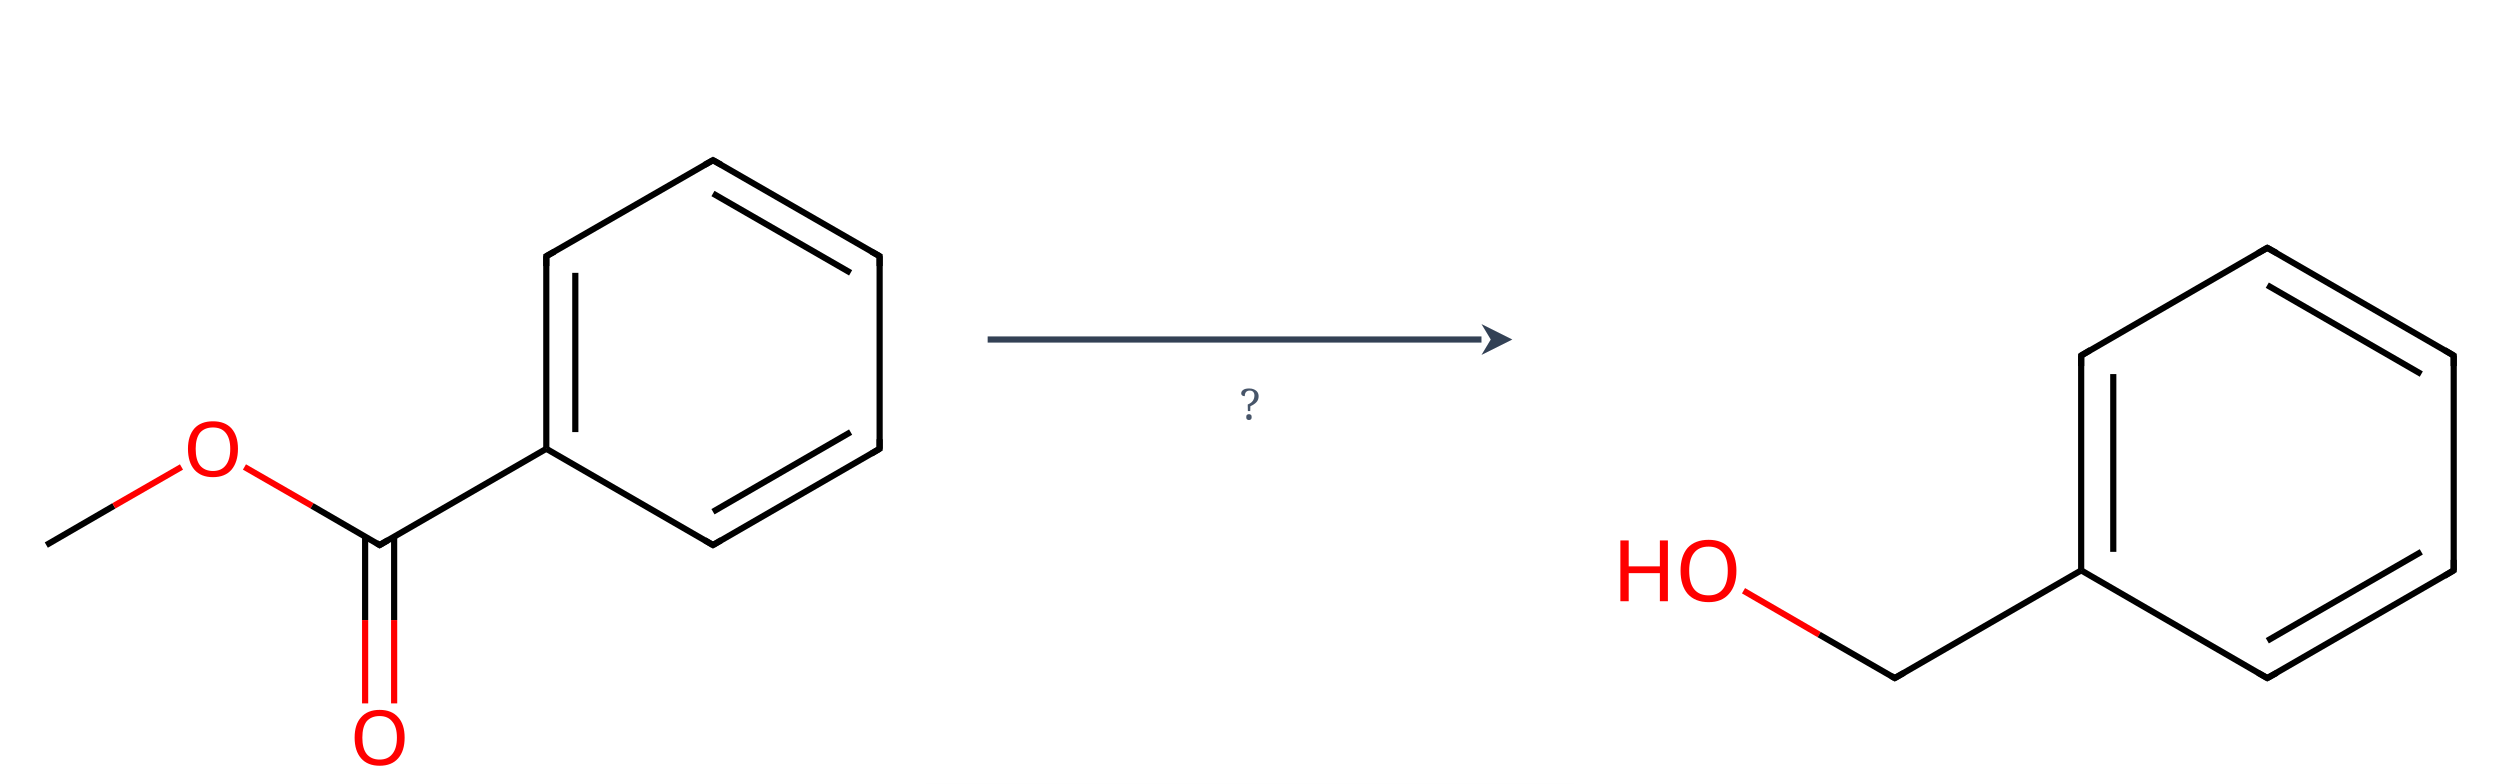
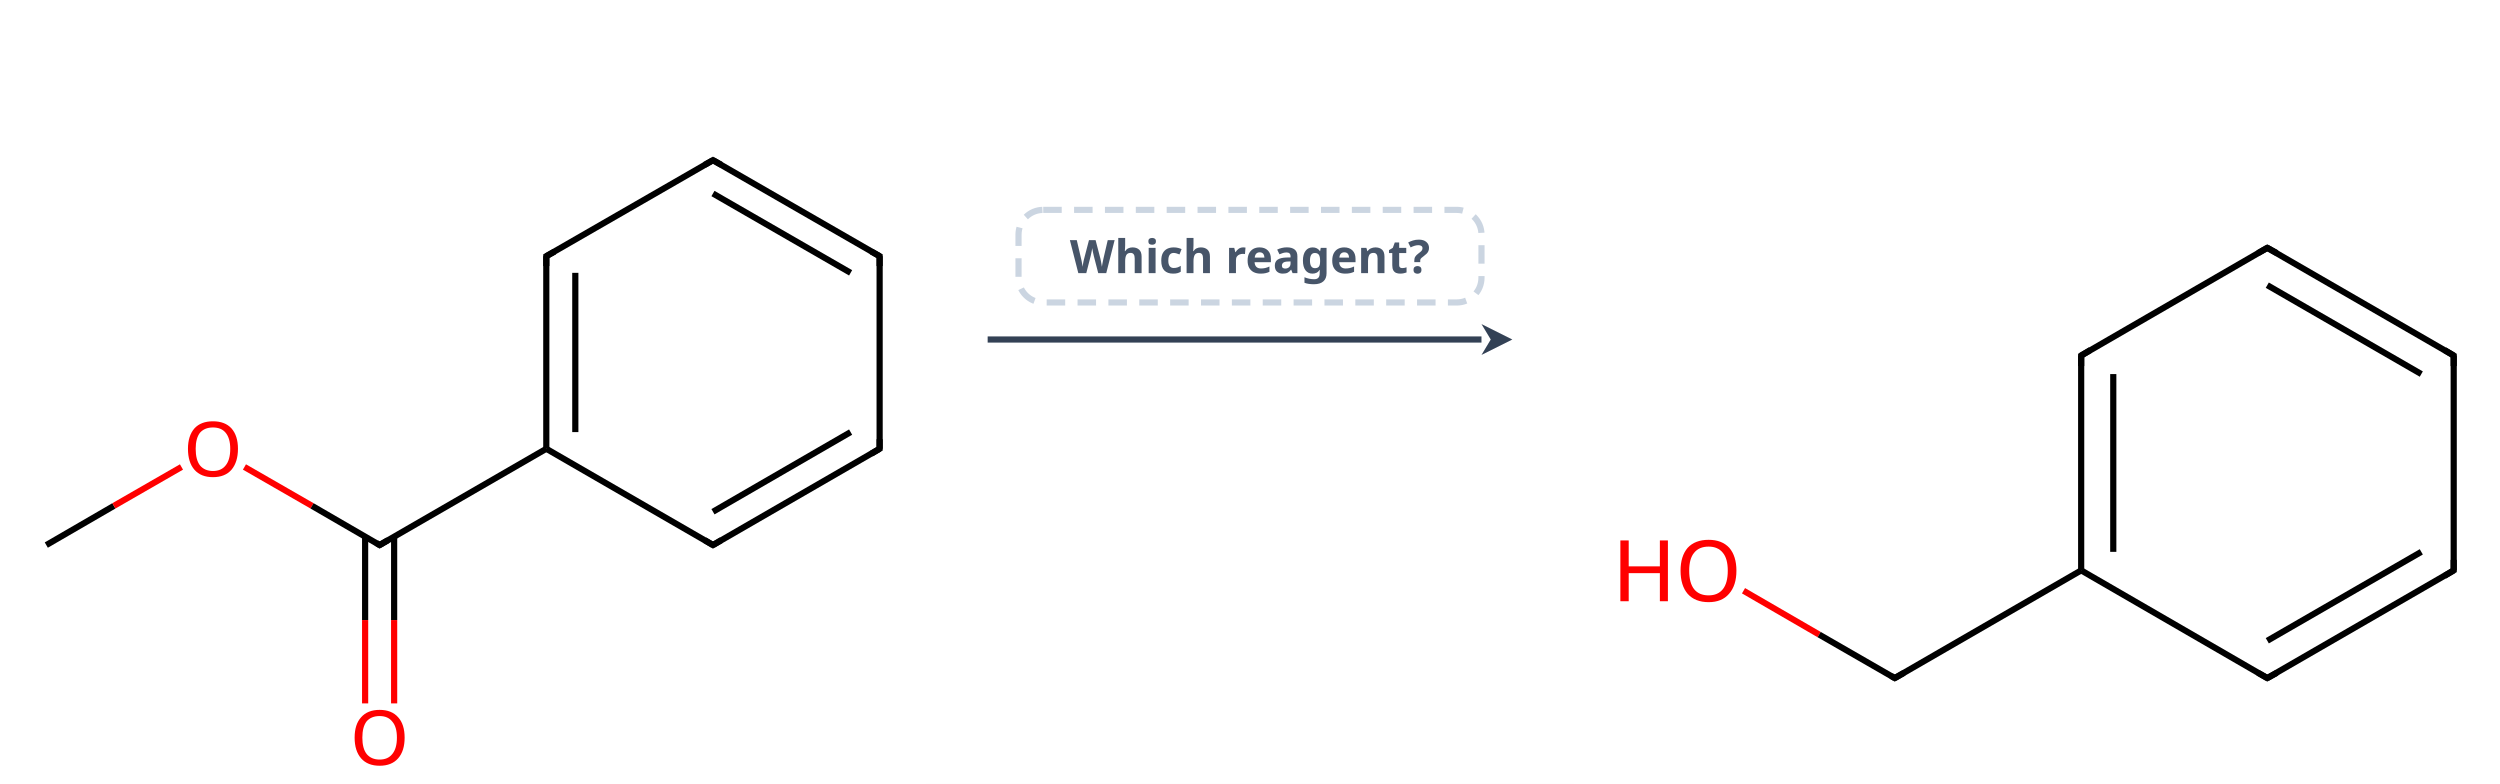
<svg xmlns="http://www.w3.org/2000/svg" width="810" height="254" viewBox="0 0 810 254">
  <rect width="810" height="254" fill="white" />
  <g>
    <rect style="opacity:1.0;fill:#FFFFFF;stroke:none" width="300.0" height="300.0" x="0.0" y="0.0"> </rect>
    <path class="bond-0 atom-0 atom-1" d="M 15.0,176.6 L 36.9,163.9" style="fill:none;fill-rule:evenodd;stroke:#000000;stroke-width:2.0px;stroke-linecap:butt;stroke-linejoin:miter;stroke-opacity:1" />
    <path class="bond-0 atom-0 atom-1" d="M 36.9,163.9 L 58.8,151.3" style="fill:none;fill-rule:evenodd;stroke:#FF0000;stroke-width:2.0px;stroke-linecap:butt;stroke-linejoin:miter;stroke-opacity:1" />
    <path class="bond-1 atom-1 atom-2" d="M 79.2,151.3 L 101.1,163.9" style="fill:none;fill-rule:evenodd;stroke:#FF0000;stroke-width:2.0px;stroke-linecap:butt;stroke-linejoin:miter;stroke-opacity:1" />
    <path class="bond-1 atom-1 atom-2" d="M 101.1,163.9 L 123.0,176.6" style="fill:none;fill-rule:evenodd;stroke:#000000;stroke-width:2.0px;stroke-linecap:butt;stroke-linejoin:miter;stroke-opacity:1" />
    <path class="bond-2 atom-2 atom-3" d="M 118.3,173.9 L 118.3,200.9" style="fill:none;fill-rule:evenodd;stroke:#000000;stroke-width:2.0px;stroke-linecap:butt;stroke-linejoin:miter;stroke-opacity:1" />
    <path class="bond-2 atom-2 atom-3" d="M 118.3,200.9 L 118.3,227.9" style="fill:none;fill-rule:evenodd;stroke:#FF0000;stroke-width:2.0px;stroke-linecap:butt;stroke-linejoin:miter;stroke-opacity:1" />
    <path class="bond-2 atom-2 atom-3" d="M 127.7,173.9 L 127.7,200.9" style="fill:none;fill-rule:evenodd;stroke:#000000;stroke-width:2.0px;stroke-linecap:butt;stroke-linejoin:miter;stroke-opacity:1" />
    <path class="bond-2 atom-2 atom-3" d="M 127.7,200.9 L 127.7,227.9" style="fill:none;fill-rule:evenodd;stroke:#FF0000;stroke-width:2.0px;stroke-linecap:butt;stroke-linejoin:miter;stroke-opacity:1" />
    <path class="bond-3 atom-2 atom-4" d="M 123.0,176.6 L 177.0,145.4" style="fill:none;fill-rule:evenodd;stroke:#000000;stroke-width:2.0px;stroke-linecap:butt;stroke-linejoin:miter;stroke-opacity:1" />
    <path class="bond-4 atom-4 atom-5" d="M 177.0,145.4 L 177.0,83.0" style="fill:none;fill-rule:evenodd;stroke:#000000;stroke-width:2.0px;stroke-linecap:butt;stroke-linejoin:miter;stroke-opacity:1" />
    <path class="bond-4 atom-4 atom-5" d="M 186.4,140.0 L 186.4,88.4" style="fill:none;fill-rule:evenodd;stroke:#000000;stroke-width:2.0px;stroke-linecap:butt;stroke-linejoin:miter;stroke-opacity:1" />
    <path class="bond-5 atom-5 atom-6" d="M 177.0,83.0 L 231.0,51.9" style="fill:none;fill-rule:evenodd;stroke:#000000;stroke-width:2.0px;stroke-linecap:butt;stroke-linejoin:miter;stroke-opacity:1" />
    <path class="bond-6 atom-6 atom-7" d="M 231.0,51.9 L 285.0,83.0" style="fill:none;fill-rule:evenodd;stroke:#000000;stroke-width:2.0px;stroke-linecap:butt;stroke-linejoin:miter;stroke-opacity:1" />
    <path class="bond-6 atom-6 atom-7" d="M 231.0,62.7 L 275.6,88.4" style="fill:none;fill-rule:evenodd;stroke:#000000;stroke-width:2.0px;stroke-linecap:butt;stroke-linejoin:miter;stroke-opacity:1" />
    <path class="bond-7 atom-7 atom-8" d="M 285.0,83.0 L 285.0,145.4" style="fill:none;fill-rule:evenodd;stroke:#000000;stroke-width:2.0px;stroke-linecap:butt;stroke-linejoin:miter;stroke-opacity:1" />
    <path class="bond-8 atom-8 atom-9" d="M 285.0,145.4 L 231.0,176.6" style="fill:none;fill-rule:evenodd;stroke:#000000;stroke-width:2.0px;stroke-linecap:butt;stroke-linejoin:miter;stroke-opacity:1" />
    <path class="bond-8 atom-8 atom-9" d="M 275.6,140.0 L 231.0,165.8" style="fill:none;fill-rule:evenodd;stroke:#000000;stroke-width:2.0px;stroke-linecap:butt;stroke-linejoin:miter;stroke-opacity:1" />
    <path class="bond-9 atom-9 atom-4" d="M 231.0,176.6 L 177.0,145.4" style="fill:none;fill-rule:evenodd;stroke:#000000;stroke-width:2.0px;stroke-linecap:butt;stroke-linejoin:miter;stroke-opacity:1" />
    <path d="M 121.9,175.9 L 123.0,176.6 L 125.7,175.0" style="fill:none;stroke:#000000;stroke-width:2.0px;stroke-linecap:butt;stroke-linejoin:miter;stroke-miterlimit:10;stroke-opacity:1;" />
    <path d="M 177.0,86.2 L 177.0,83.0 L 179.7,81.5" style="fill:none;stroke:#000000;stroke-width:2.0px;stroke-linecap:butt;stroke-linejoin:miter;stroke-miterlimit:10;stroke-opacity:1;" />
    <path d="M 228.3,53.4 L 231.0,51.9 L 233.7,53.4" style="fill:none;stroke:#000000;stroke-width:2.0px;stroke-linecap:butt;stroke-linejoin:miter;stroke-miterlimit:10;stroke-opacity:1;" />
    <path d="M 282.3,81.5 L 285.0,83.0 L 285.0,86.2" style="fill:none;stroke:#000000;stroke-width:2.0px;stroke-linecap:butt;stroke-linejoin:miter;stroke-miterlimit:10;stroke-opacity:1;" />
    <path d="M 285.0,142.3 L 285.0,145.4 L 282.3,147.0" style="fill:none;stroke:#000000;stroke-width:2.0px;stroke-linecap:butt;stroke-linejoin:miter;stroke-miterlimit:10;stroke-opacity:1;" />
    <path d="M 233.7,175.0 L 231.0,176.6 L 228.3,175.0" style="fill:none;stroke:#000000;stroke-width:2.0px;stroke-linecap:butt;stroke-linejoin:miter;stroke-miterlimit:10;stroke-opacity:1;" />
    <path class="atom-1" d="M 60.9 145.4 Q 60.9 141.2, 63.0 138.8 Q 65.1 136.5, 69.0 136.5 Q 72.9 136.5, 75.0 138.8 Q 77.1 141.2, 77.1 145.4 Q 77.1 149.7, 75.0 152.2 Q 72.9 154.6, 69.0 154.6 Q 65.1 154.6, 63.0 152.2 Q 60.9 149.8, 60.9 145.4 M 69.0 152.6 Q 71.7 152.6, 73.1 150.8 Q 74.6 149.0, 74.6 145.4 Q 74.6 142.0, 73.1 140.2 Q 71.7 138.5, 69.0 138.5 Q 66.3 138.5, 64.8 140.2 Q 63.4 142.0, 63.4 145.4 Q 63.4 149.0, 64.8 150.8 Q 66.3 152.6, 69.0 152.6 " fill="#FF0000" />
    <path class="atom-3" d="M 114.9 239.0 Q 114.9 234.7, 117.0 232.4 Q 119.1 230.0, 123.0 230.0 Q 126.9 230.0, 129.0 232.4 Q 131.1 234.7, 131.1 239.0 Q 131.1 243.3, 129.0 245.7 Q 126.9 248.1, 123.0 248.1 Q 119.1 248.1, 117.0 245.7 Q 114.9 243.3, 114.9 239.0 M 123.0 246.1 Q 125.7 246.1, 127.1 244.3 Q 128.6 242.5, 128.6 239.0 Q 128.6 235.5, 127.1 233.8 Q 125.7 232.0, 123.0 232.0 Q 120.3 232.0, 118.8 233.7 Q 117.4 235.5, 117.4 239.0 Q 117.4 242.5, 118.8 244.3 Q 120.3 246.1, 123.0 246.1 " fill="#FF0000" />
  </g>
  <g transform="translate(510,0)">
    <rect style="opacity:1.0;fill:#FFFFFF;stroke:none" width="300.0" height="300.0" x="0.0" y="0.0"> </rect>
    <path class="bond-0 atom-0 atom-1" d="M 54.9,191.4 L 79.4,205.6" style="fill:none;fill-rule:evenodd;stroke:#FF0000;stroke-width:2.0px;stroke-linecap:butt;stroke-linejoin:miter;stroke-opacity:1" />
    <path class="bond-0 atom-0 atom-1" d="M 79.4,205.6 L 103.9,219.7" style="fill:none;fill-rule:evenodd;stroke:#000000;stroke-width:2.0px;stroke-linecap:butt;stroke-linejoin:miter;stroke-opacity:1" />
    <path class="bond-1 atom-1 atom-2" d="M 103.9,219.7 L 164.3,184.8" style="fill:none;fill-rule:evenodd;stroke:#000000;stroke-width:2.0px;stroke-linecap:butt;stroke-linejoin:miter;stroke-opacity:1" />
    <path class="bond-2 atom-2 atom-3" d="M 164.3,184.8 L 164.3,115.2" style="fill:none;fill-rule:evenodd;stroke:#000000;stroke-width:2.0px;stroke-linecap:butt;stroke-linejoin:miter;stroke-opacity:1" />
    <path class="bond-2 atom-2 atom-3" d="M 174.7,178.8 L 174.7,121.2" style="fill:none;fill-rule:evenodd;stroke:#000000;stroke-width:2.0px;stroke-linecap:butt;stroke-linejoin:miter;stroke-opacity:1" />
    <path class="bond-3 atom-3 atom-4" d="M 164.3,115.2 L 224.6,80.3" style="fill:none;fill-rule:evenodd;stroke:#000000;stroke-width:2.0px;stroke-linecap:butt;stroke-linejoin:miter;stroke-opacity:1" />
    <path class="bond-4 atom-4 atom-5" d="M 224.6,80.3 L 285.0,115.2" style="fill:none;fill-rule:evenodd;stroke:#000000;stroke-width:2.0px;stroke-linecap:butt;stroke-linejoin:miter;stroke-opacity:1" />
    <path class="bond-4 atom-4 atom-5" d="M 224.6,92.4 L 274.5,121.2" style="fill:none;fill-rule:evenodd;stroke:#000000;stroke-width:2.0px;stroke-linecap:butt;stroke-linejoin:miter;stroke-opacity:1" />
    <path class="bond-5 atom-5 atom-6" d="M 285.0,115.2 L 285.0,184.8" style="fill:none;fill-rule:evenodd;stroke:#000000;stroke-width:2.0px;stroke-linecap:butt;stroke-linejoin:miter;stroke-opacity:1" />
    <path class="bond-6 atom-6 atom-7" d="M 285.0,184.8 L 224.6,219.7" style="fill:none;fill-rule:evenodd;stroke:#000000;stroke-width:2.0px;stroke-linecap:butt;stroke-linejoin:miter;stroke-opacity:1" />
    <path class="bond-6 atom-6 atom-7" d="M 274.5,178.8 L 224.6,207.6" style="fill:none;fill-rule:evenodd;stroke:#000000;stroke-width:2.0px;stroke-linecap:butt;stroke-linejoin:miter;stroke-opacity:1" />
    <path class="bond-7 atom-7 atom-2" d="M 224.6,219.7 L 164.3,184.8" style="fill:none;fill-rule:evenodd;stroke:#000000;stroke-width:2.0px;stroke-linecap:butt;stroke-linejoin:miter;stroke-opacity:1" />
    <path d="M 102.7,219.0 L 103.9,219.7 L 106.9,218.0" style="fill:none;stroke:#000000;stroke-width:2.0px;stroke-linecap:butt;stroke-linejoin:miter;stroke-miterlimit:10;stroke-opacity:1;" />
    <path d="M 164.3,118.6 L 164.3,115.2 L 167.3,113.4" style="fill:none;stroke:#000000;stroke-width:2.0px;stroke-linecap:butt;stroke-linejoin:miter;stroke-miterlimit:10;stroke-opacity:1;" />
    <path d="M 221.6,82.0 L 224.6,80.3 L 227.7,82.0" style="fill:none;stroke:#000000;stroke-width:2.0px;stroke-linecap:butt;stroke-linejoin:miter;stroke-miterlimit:10;stroke-opacity:1;" />
    <path d="M 282.0,113.4 L 285.0,115.2 L 285.0,118.6" style="fill:none;stroke:#000000;stroke-width:2.0px;stroke-linecap:butt;stroke-linejoin:miter;stroke-miterlimit:10;stroke-opacity:1;" />
    <path d="M 285.0,181.4 L 285.0,184.8 L 282.0,186.6" style="fill:none;stroke:#000000;stroke-width:2.0px;stroke-linecap:butt;stroke-linejoin:miter;stroke-miterlimit:10;stroke-opacity:1;" />
    <path d="M 227.7,218.0 L 224.6,219.7 L 221.6,218.0" style="fill:none;stroke:#000000;stroke-width:2.0px;stroke-linecap:butt;stroke-linejoin:miter;stroke-miterlimit:10;stroke-opacity:1;" />
    <path class="atom-0" d="M 15.0 175.1 L 17.7 175.1 L 17.7 183.5 L 27.8 183.5 L 27.8 175.1 L 30.4 175.1 L 30.4 194.8 L 27.8 194.8 L 27.8 185.7 L 17.7 185.7 L 17.7 194.8 L 15.0 194.8 L 15.0 175.1 " fill="#FF0000" />
    <path class="atom-0" d="M 34.5 184.9 Q 34.5 180.2, 36.8 177.5 Q 39.2 174.9, 43.6 174.9 Q 47.9 174.9, 50.3 177.5 Q 52.6 180.2, 52.6 184.9 Q 52.6 189.7, 50.2 192.4 Q 47.9 195.1, 43.6 195.1 Q 39.2 195.1, 36.8 192.4 Q 34.5 189.7, 34.5 184.9 M 43.6 192.9 Q 46.6 192.9, 48.2 190.9 Q 49.8 188.9, 49.8 184.9 Q 49.8 181.0, 48.2 179.1 Q 46.6 177.1, 43.6 177.1 Q 40.5 177.1, 38.9 179.1 Q 37.3 181.0, 37.3 184.9 Q 37.3 188.9, 38.9 190.9 Q 40.5 192.9, 43.6 192.9 " fill="#FF0000" />
  </g>
  <line x1="320" y1="110.0" x2="480" y2="110.0" stroke="#334155" stroke-width="2" />
  <path d="M480,105.0 L490,110.0 L480,115.0 L483,110.0 Z" fill="#334155" />
-   <text x="405.0" y="136.0" text-anchor="middle" font-family="Georgia, serif" font-size="14" fill="#475569">?</text>
+   <rect x="330.0" y="68.0" width="150" height="30" rx="8" fill="white" stroke="#cbd5e1" stroke-width="2" stroke-dasharray="6 4" />
+   <text x="405.0" y="88.5" text-anchor="middle" font-family="Nunito, ui-rounded, system-ui, Segoe UI, sans-serif" font-size="15" font-weight="800" fill="#475569">Which reagent?</text>
</svg>
